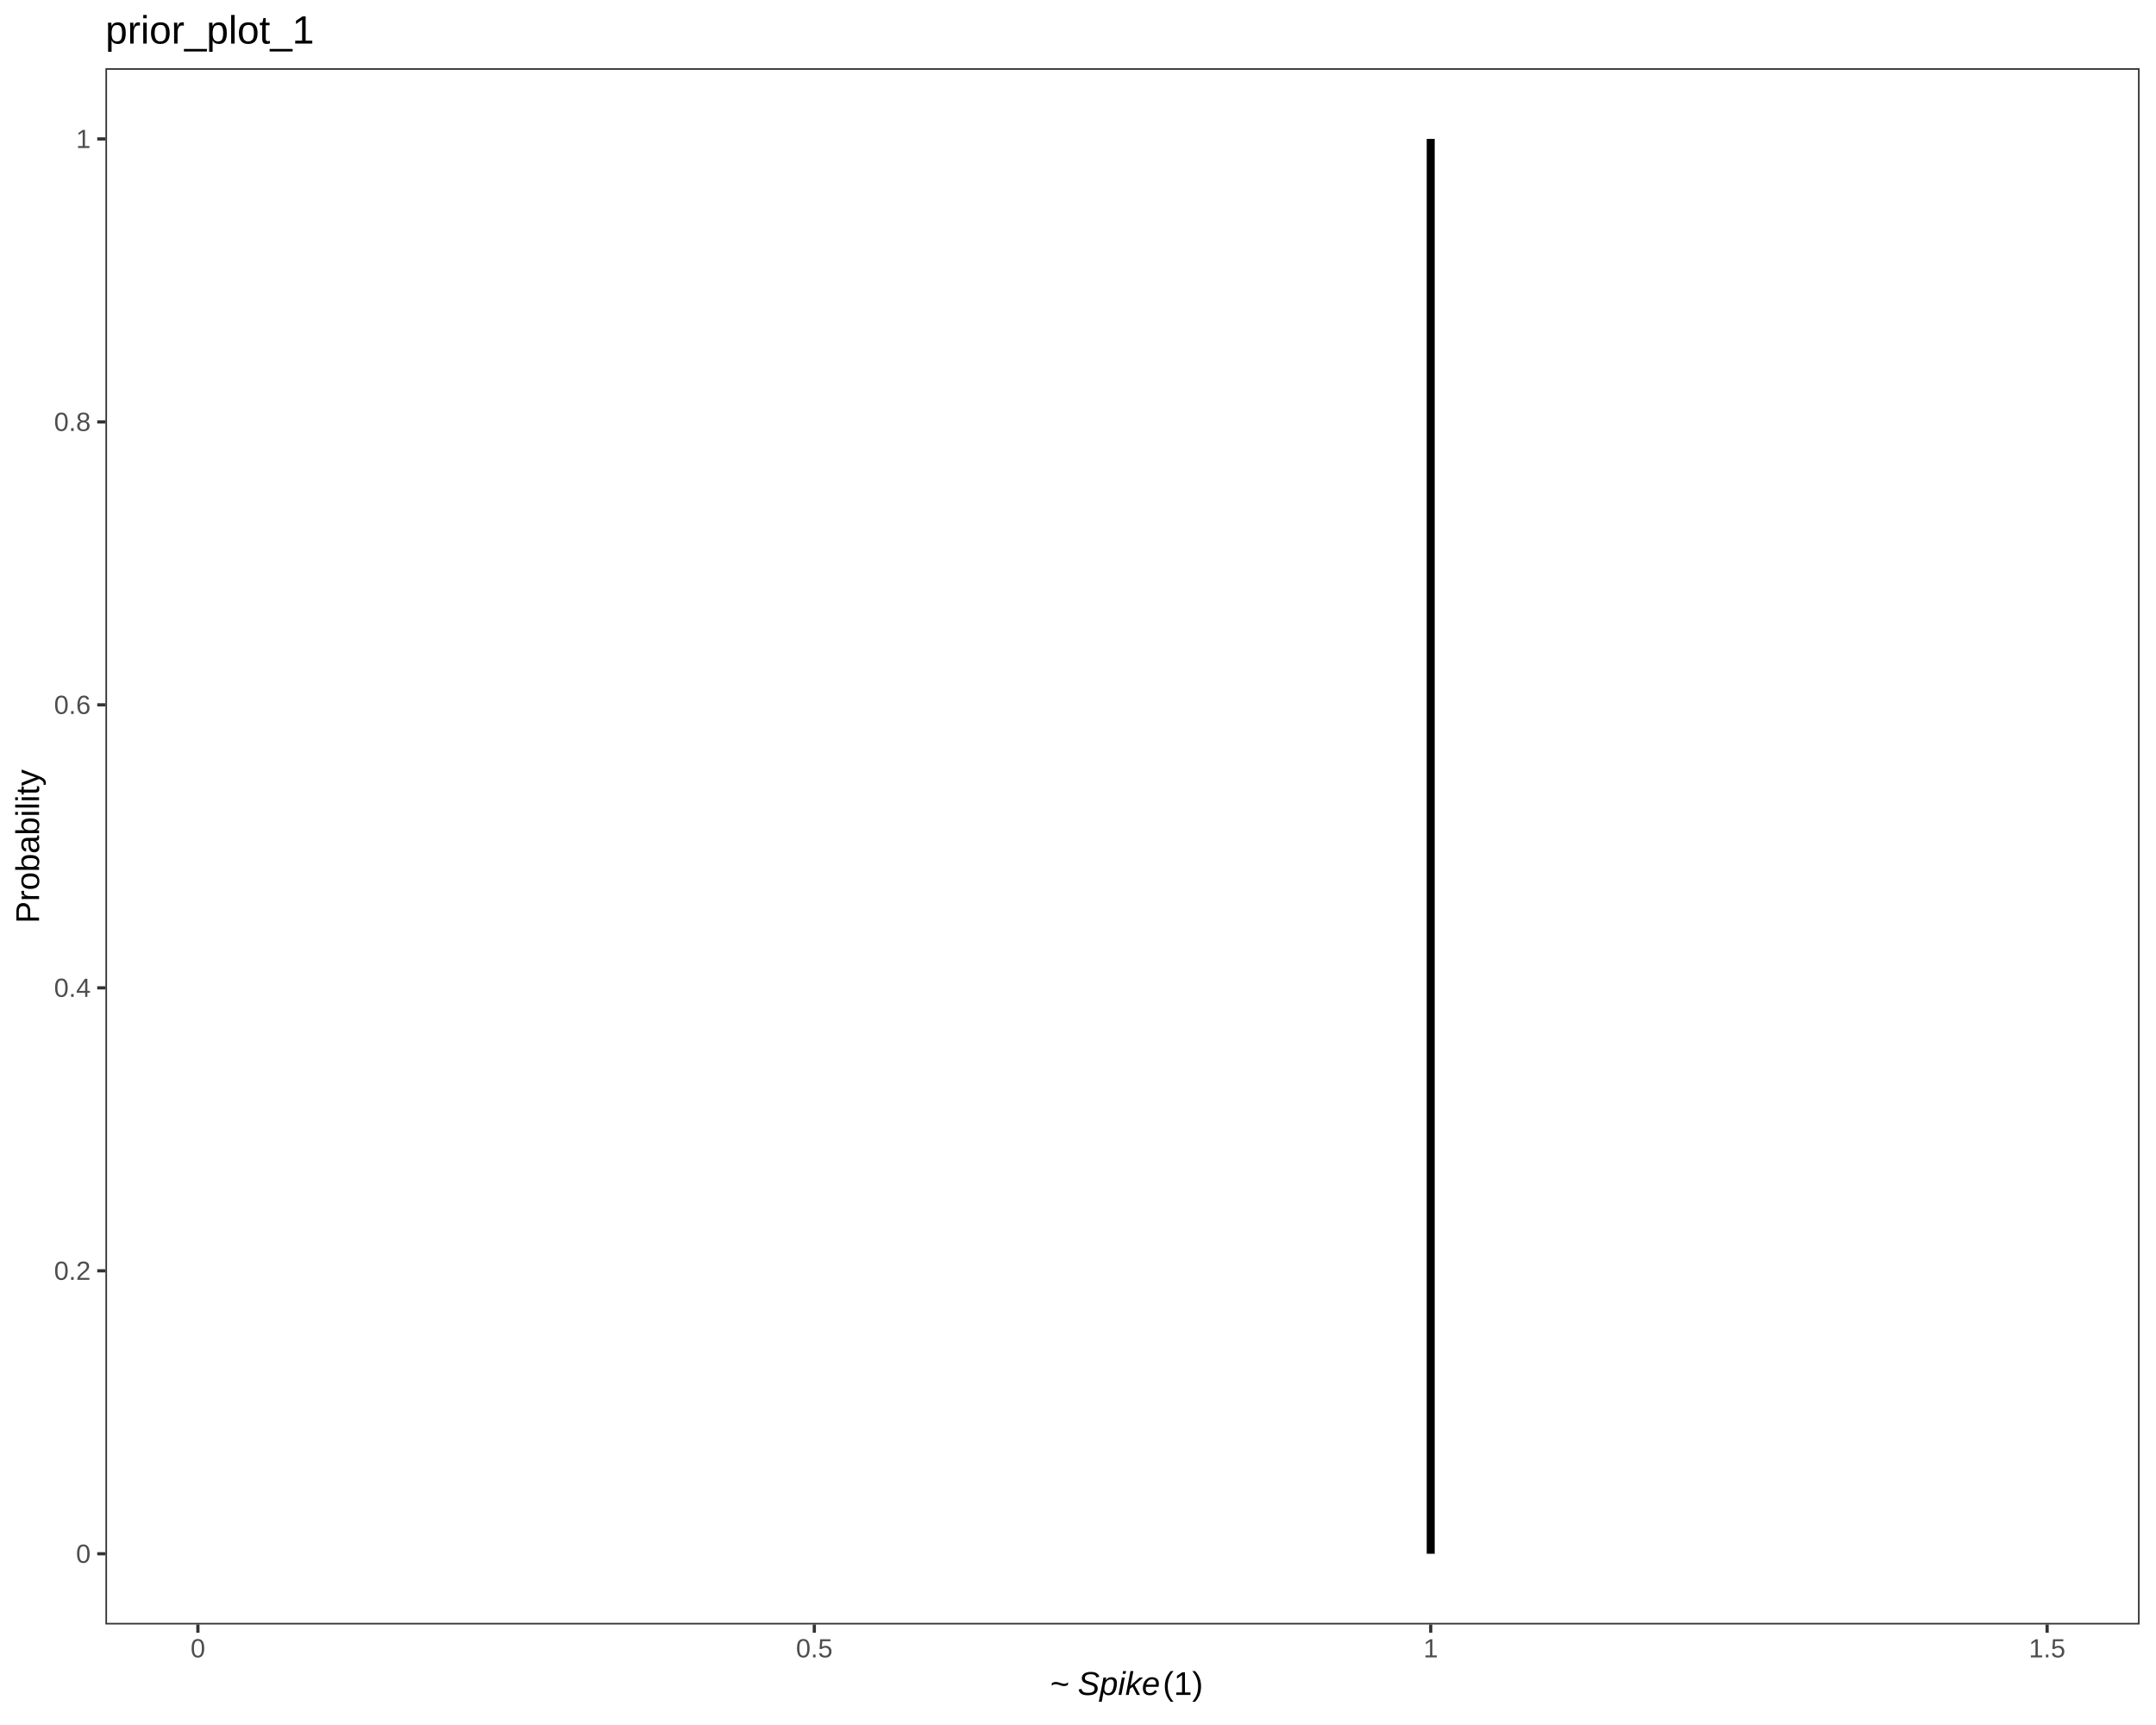
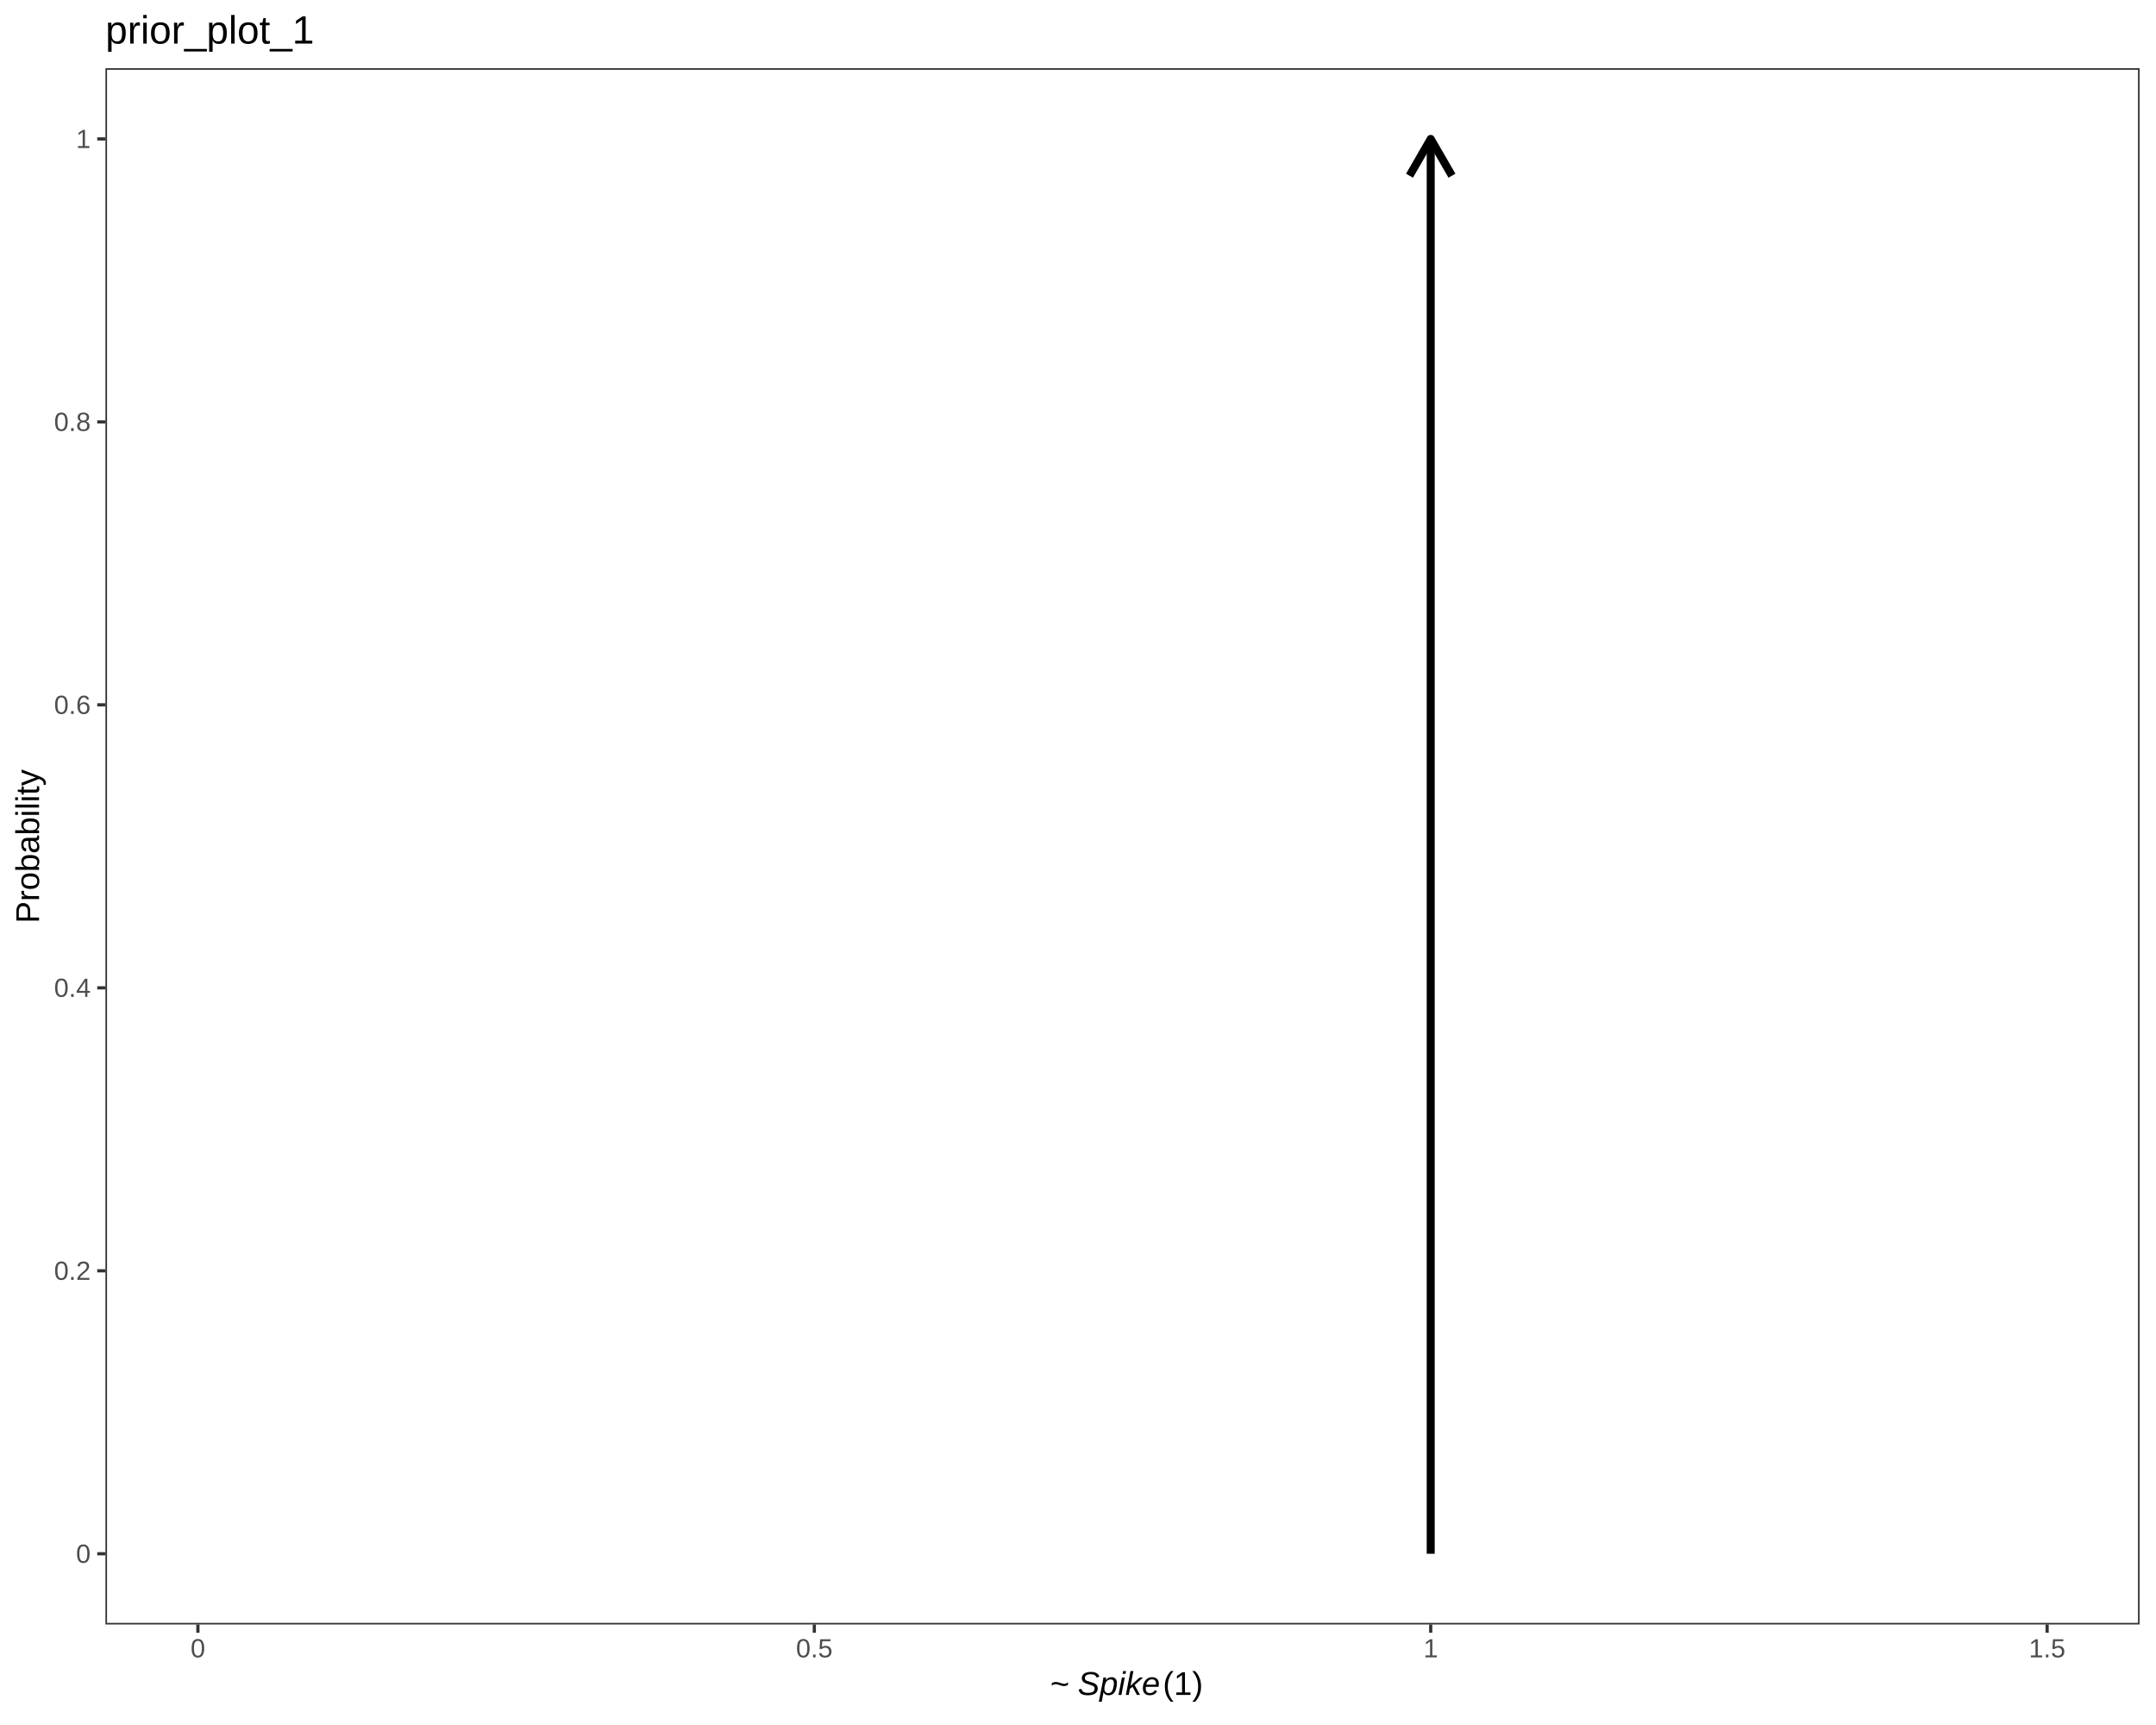
<svg xmlns="http://www.w3.org/2000/svg" viewBox="0 0 720.00 576.00">
  <defs>
    <style type="text/css">
    line, polyline, polygon, path, rect, circle {
      fill: none;
      stroke: #000000;
      stroke-linecap: round;
      stroke-linejoin: round;
      stroke-miterlimit: 10.00;
    }
  </style>
  </defs>
  <rect width="100%" height="100%" style="stroke: none; fill: #FFFFFF;" />
  <rect x="0.00" y="0.00" width="720.00" height="576.00" style="stroke-width: 1.07; stroke: #FFFFFF; fill: #FFFFFF;" />
  <defs>
    <clipPath id="cpMzUuMjF8NzE0LjUyfDU0Mi40NHwyMi43Nw==">
      <rect x="35.21" y="22.77" width="679.31" height="519.67" />
    </clipPath>
  </defs>
  <rect x="35.21" y="22.77" width="679.31" height="519.67" style="stroke-width: 1.07; stroke: none; fill: #FFFFFF;" clip-path="url(#cpMzUuMjF8NzE0LjUyfDU0Mi40NHwyMi43Nw==)" />
-   <polyline points="477.79,518.82 477.79,46.39 " style="stroke-width: 2.67; stroke-linecap: butt;" clip-path="url(#cpMzUuMjF8NzE0LjUyfDU0Mi40NHwyMi43Nw==)" />
+   <line x1="477.79" y1="518.82" x2="477.79" y2="46.39" style="stroke-width: 2.67; stroke-linecap: butt;" clip-path="url(#cpMzUuMjF8NzE0LjUyfDU0Mi40NHwyMi43Nw==)" />
+   <polyline points="484.88,58.67 477.79,46.39 470.71,58.67 " style="stroke-width: 2.67; stroke-linecap: butt;" clip-path="url(#cpMzUuMjF8NzE0LjUyfDU0Mi40NHwyMi43Nw==)" />
  <rect x="35.21" y="22.77" width="679.31" height="519.67" style="stroke-width: 1.07; stroke: #333333;" clip-path="url(#cpMzUuMjF8NzE0LjUyfDU0Mi40NHwyMi43Nw==)" />
  <defs>
    <clipPath id="cpMC4wMHw3MjAuMDB8NTc2LjAwfDAuMDA=">
      <rect x="0.00" y="0.00" width="720.00" height="576.00" />
    </clipPath>
  </defs>
  <g clip-path="url(#cpMC4wMHw3MjAuMDB8NTc2LjAwfDAuMDA=)">
    <text x="25.39" y="521.85" style="font-size: 8.80px; fill: #4D4D4D; font-family: Liberation Sans;" textLength="4.89px" lengthAdjust="spacingAndGlyphs">0</text>
  </g>
  <g clip-path="url(#cpMC4wMHw3MjAuMDB8NTc2LjAwfDAuMDA=)">
    <text x="18.06" y="427.36" style="font-size: 8.80px; fill: #4D4D4D; font-family: Liberation Sans;" textLength="12.22px" lengthAdjust="spacingAndGlyphs">0.2</text>
  </g>
  <g clip-path="url(#cpMC4wMHw3MjAuMDB8NTc2LjAwfDAuMDA=)">
    <text x="18.06" y="332.87" style="font-size: 8.80px; fill: #4D4D4D; font-family: Liberation Sans;" textLength="12.22px" lengthAdjust="spacingAndGlyphs">0.4</text>
  </g>
  <g clip-path="url(#cpMC4wMHw3MjAuMDB8NTc2LjAwfDAuMDA=)">
    <text x="18.06" y="238.39" style="font-size: 8.80px; fill: #4D4D4D; font-family: Liberation Sans;" textLength="12.22px" lengthAdjust="spacingAndGlyphs">0.6</text>
  </g>
  <g clip-path="url(#cpMC4wMHw3MjAuMDB8NTc2LjAwfDAuMDA=)">
    <text x="18.06" y="143.90" style="font-size: 8.80px; fill: #4D4D4D; font-family: Liberation Sans;" textLength="12.22px" lengthAdjust="spacingAndGlyphs">0.8</text>
  </g>
  <g clip-path="url(#cpMC4wMHw3MjAuMDB8NTc2LjAwfDAuMDA=)">
    <text x="25.39" y="49.42" style="font-size: 8.80px; fill: #4D4D4D; font-family: Liberation Sans;" textLength="4.89px" lengthAdjust="spacingAndGlyphs">1</text>
  </g>
  <polyline points="32.47,518.82 35.21,518.82 " style="stroke-width: 1.07; stroke: #333333; stroke-linecap: butt;" clip-path="url(#cpMC4wMHw3MjAuMDB8NTc2LjAwfDAuMDA=)" />
  <polyline points="32.47,424.34 35.21,424.34 " style="stroke-width: 1.07; stroke: #333333; stroke-linecap: butt;" clip-path="url(#cpMC4wMHw3MjAuMDB8NTc2LjAwfDAuMDA=)" />
  <polyline points="32.47,329.85 35.21,329.85 " style="stroke-width: 1.07; stroke: #333333; stroke-linecap: butt;" clip-path="url(#cpMC4wMHw3MjAuMDB8NTc2LjAwfDAuMDA=)" />
  <polyline points="32.47,235.36 35.21,235.36 " style="stroke-width: 1.07; stroke: #333333; stroke-linecap: butt;" clip-path="url(#cpMC4wMHw3MjAuMDB8NTc2LjAwfDAuMDA=)" />
  <polyline points="32.47,140.88 35.21,140.88 " style="stroke-width: 1.07; stroke: #333333; stroke-linecap: butt;" clip-path="url(#cpMC4wMHw3MjAuMDB8NTc2LjAwfDAuMDA=)" />
  <polyline points="32.47,46.39 35.21,46.39 " style="stroke-width: 1.07; stroke: #333333; stroke-linecap: butt;" clip-path="url(#cpMC4wMHw3MjAuMDB8NTc2LjAwfDAuMDA=)" />
  <polyline points="66.09,545.18 66.09,542.44 " style="stroke-width: 1.07; stroke: #333333; stroke-linecap: butt;" clip-path="url(#cpMC4wMHw3MjAuMDB8NTc2LjAwfDAuMDA=)" />
  <polyline points="271.94,545.18 271.94,542.44 " style="stroke-width: 1.07; stroke: #333333; stroke-linecap: butt;" clip-path="url(#cpMC4wMHw3MjAuMDB8NTc2LjAwfDAuMDA=)" />
  <polyline points="477.79,545.18 477.79,542.44 " style="stroke-width: 1.07; stroke: #333333; stroke-linecap: butt;" clip-path="url(#cpMC4wMHw3MjAuMDB8NTc2LjAwfDAuMDA=)" />
  <polyline points="683.64,545.18 683.64,542.44 " style="stroke-width: 1.07; stroke: #333333; stroke-linecap: butt;" clip-path="url(#cpMC4wMHw3MjAuMDB8NTc2LjAwfDAuMDA=)" />
  <g clip-path="url(#cpMC4wMHw3MjAuMDB8NTc2LjAwfDAuMDA=)">
    <text x="63.65" y="553.42" style="font-size: 8.80px; fill: #4D4D4D; font-family: Liberation Sans;" textLength="4.89px" lengthAdjust="spacingAndGlyphs">0</text>
  </g>
  <g clip-path="url(#cpMC4wMHw3MjAuMDB8NTc2LjAwfDAuMDA=)">
    <text x="265.83" y="553.42" style="font-size: 8.80px; fill: #4D4D4D; font-family: Liberation Sans;" textLength="12.22px" lengthAdjust="spacingAndGlyphs">0.5</text>
  </g>
  <g clip-path="url(#cpMC4wMHw3MjAuMDB8NTc2LjAwfDAuMDA=)">
    <text x="475.35" y="553.42" style="font-size: 8.80px; fill: #4D4D4D; font-family: Liberation Sans;" textLength="4.89px" lengthAdjust="spacingAndGlyphs">1</text>
  </g>
  <g clip-path="url(#cpMC4wMHw3MjAuMDB8NTc2LjAwfDAuMDA=)">
    <text x="677.53" y="553.42" style="font-size: 8.80px; fill: #4D4D4D; font-family: Liberation Sans;" textLength="12.22px" lengthAdjust="spacingAndGlyphs">1.5</text>
  </g>
  <g clip-path="url(#cpMC4wMHw3MjAuMDB8NTc2LjAwfDAuMDA=)">
    <text x="347.98" y="565.96" style="font-size: 11.00px; font-family: Symbola;" textLength="2.75px" lengthAdjust="spacingAndGlyphs"> </text>
  </g>
  <g clip-path="url(#cpMC4wMHw3MjAuMDB8NTc2LjAwfDAuMDA=)">
    <text x="350.73" y="565.96" style="font-size: 11.00px; font-family: Liberation Sans;" textLength="6.42px" lengthAdjust="spacingAndGlyphs">~</text>
  </g>
  <g clip-path="url(#cpMC4wMHw3MjAuMDB8NTc2LjAwfDAuMDA=)">
    <text x="357.15" y="565.96" style="font-size: 11.00px; font-family: Symbola;" textLength="2.75px" lengthAdjust="spacingAndGlyphs"> </text>
  </g>
  <g clip-path="url(#cpMC4wMHw3MjAuMDB8NTc2LjAwfDAuMDA=)">
    <text x="359.90" y="565.96" style="font-size: 11.00px; font-style: italic; font-family: Liberation Sans;" textLength="27.53px" lengthAdjust="spacingAndGlyphs">Spike</text>
  </g>
  <g clip-path="url(#cpMC4wMHw3MjAuMDB8NTc2LjAwfDAuMDA=)">
    <text x="388.32" y="565.96" style="font-size: 11.00px; font-family: Liberation Sans;" textLength="13.44px" lengthAdjust="spacingAndGlyphs">(1)</text>
  </g>
  <g clip-path="url(#cpMC4wMHw3MjAuMDB8NTc2LjAwfDAuMDA=)">
    <text transform="translate(13.04,308.29) rotate(-90)" style="font-size: 11.00px; font-family: Liberation Sans;" textLength="51.38px" lengthAdjust="spacingAndGlyphs">Probability</text>
  </g>
  <g clip-path="url(#cpMC4wMHw3MjAuMDB8NTc2LjAwfDAuMDA=)">
    <text x="35.21" y="14.56" style="font-size: 13.20px; font-family: Liberation Sans;" textLength="69.61px" lengthAdjust="spacingAndGlyphs">prior_plot_1</text>
  </g>
</svg>
